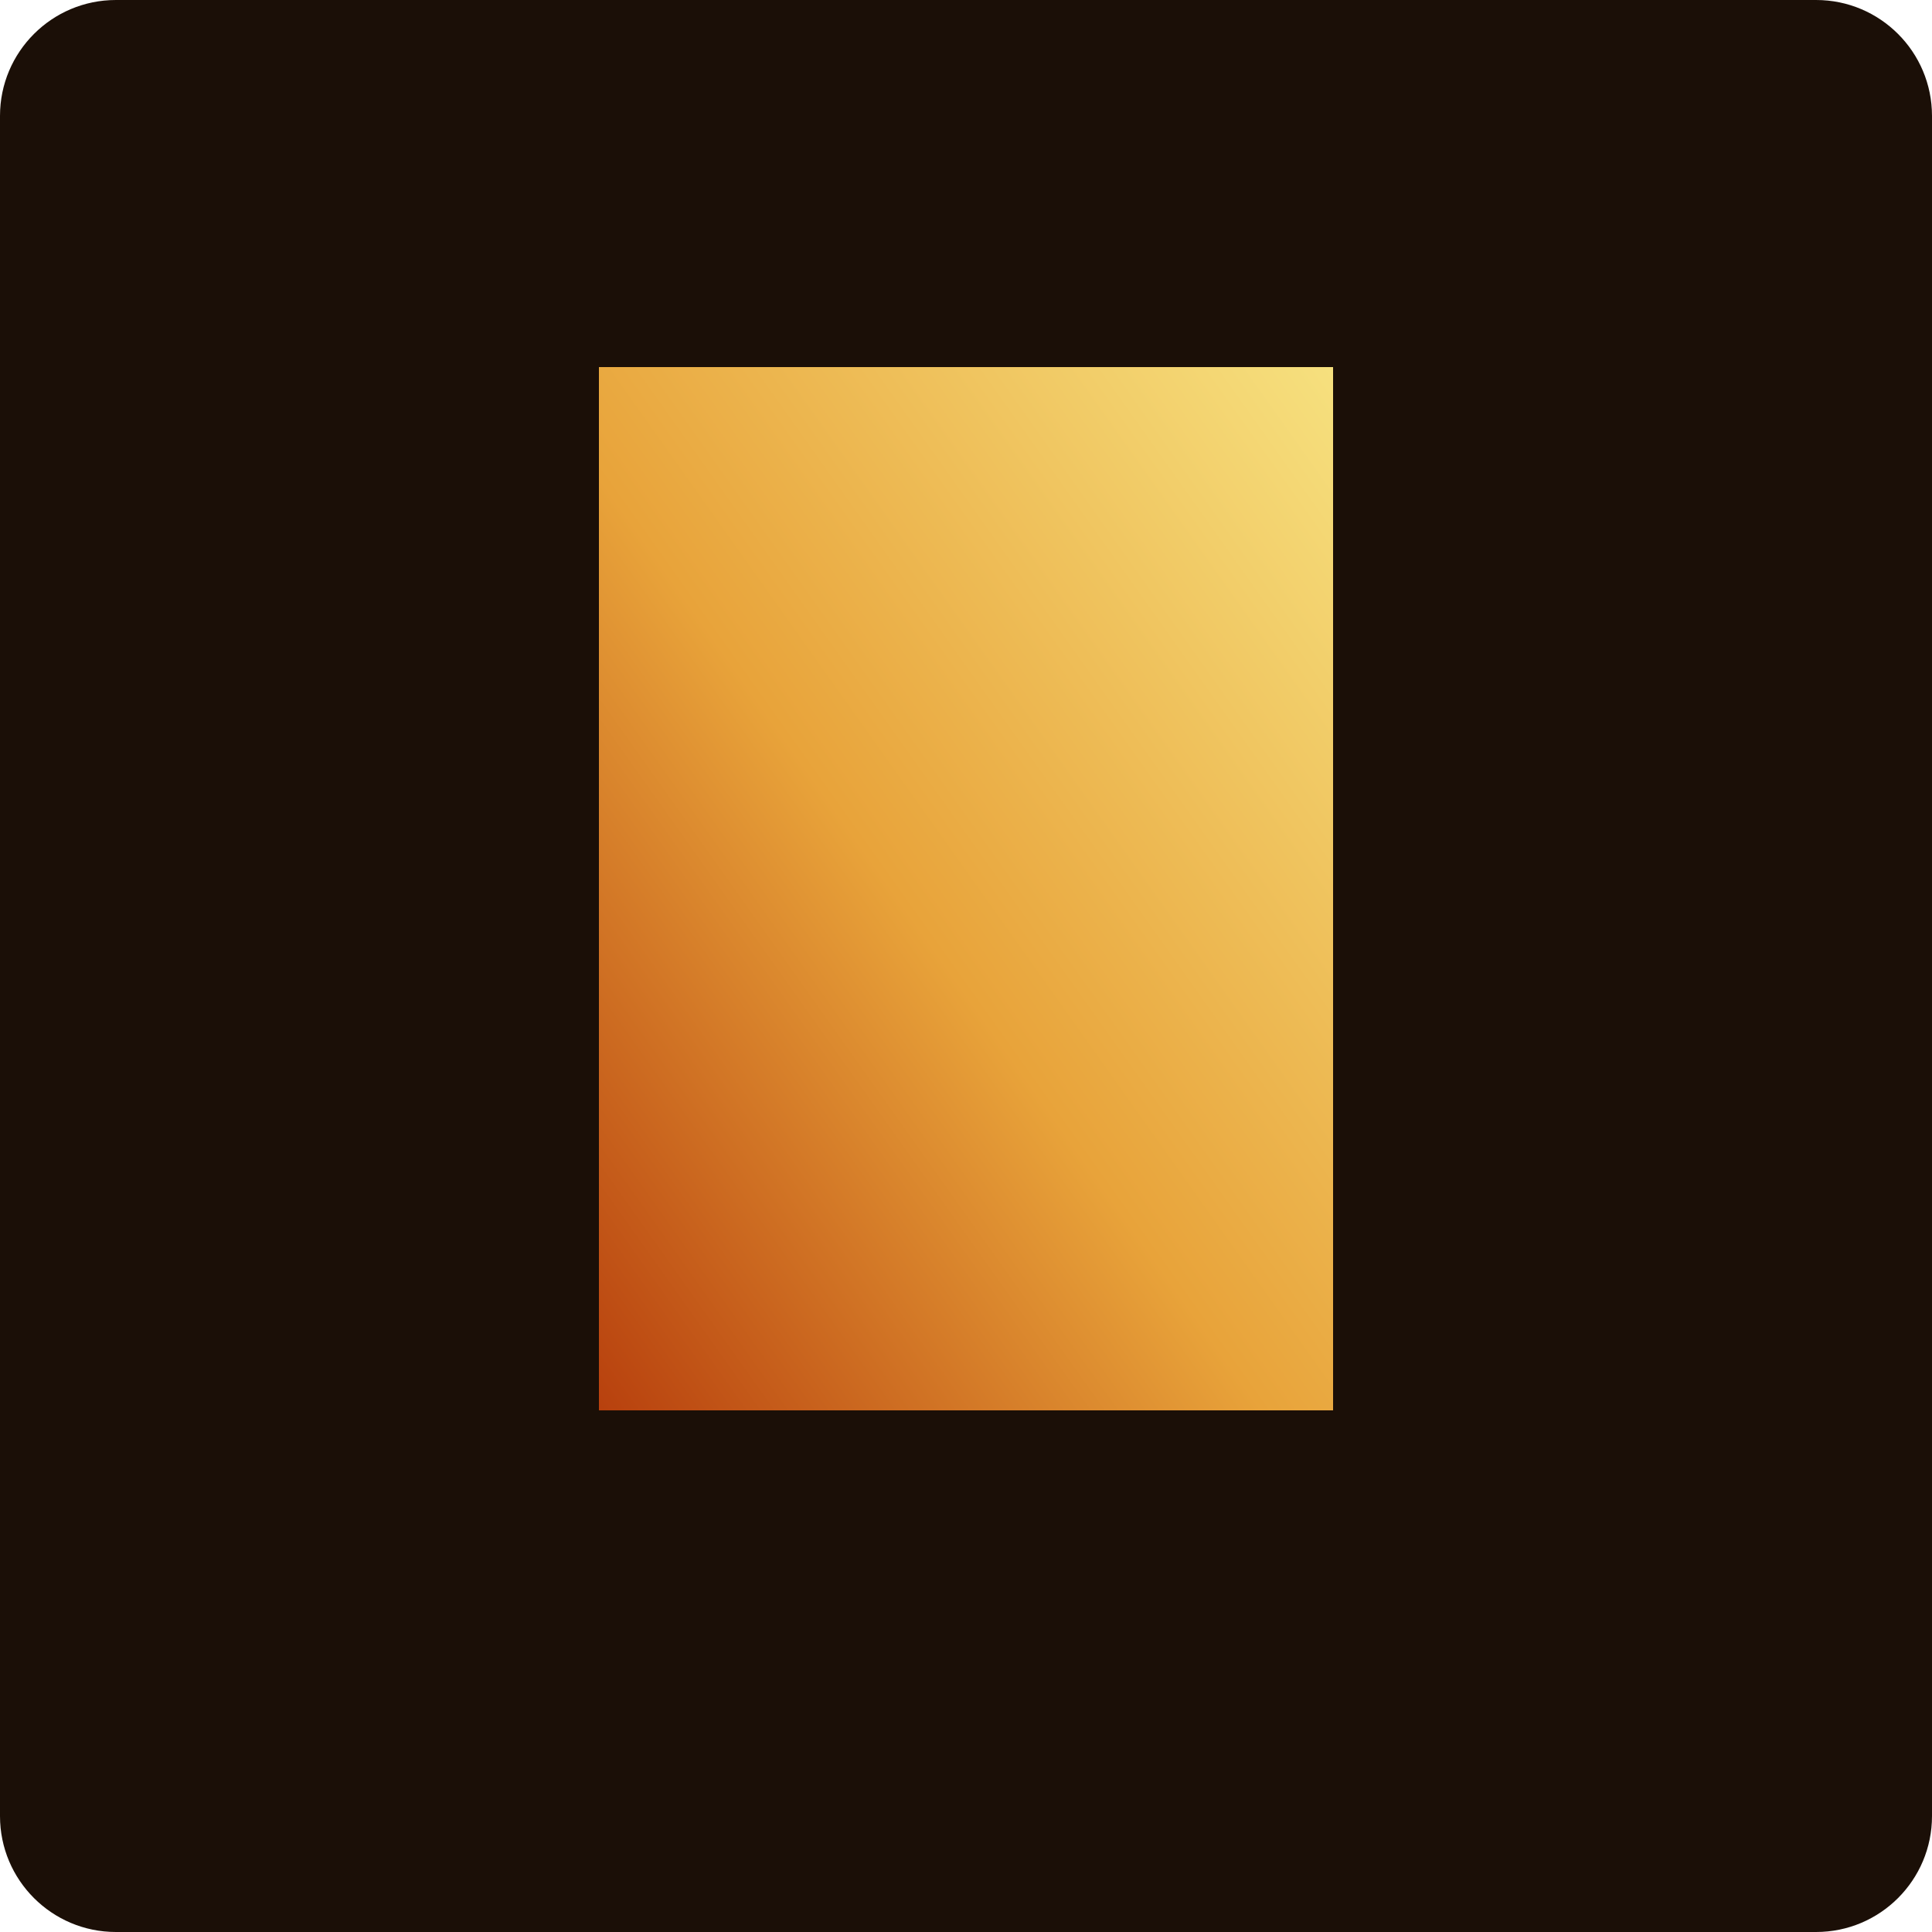
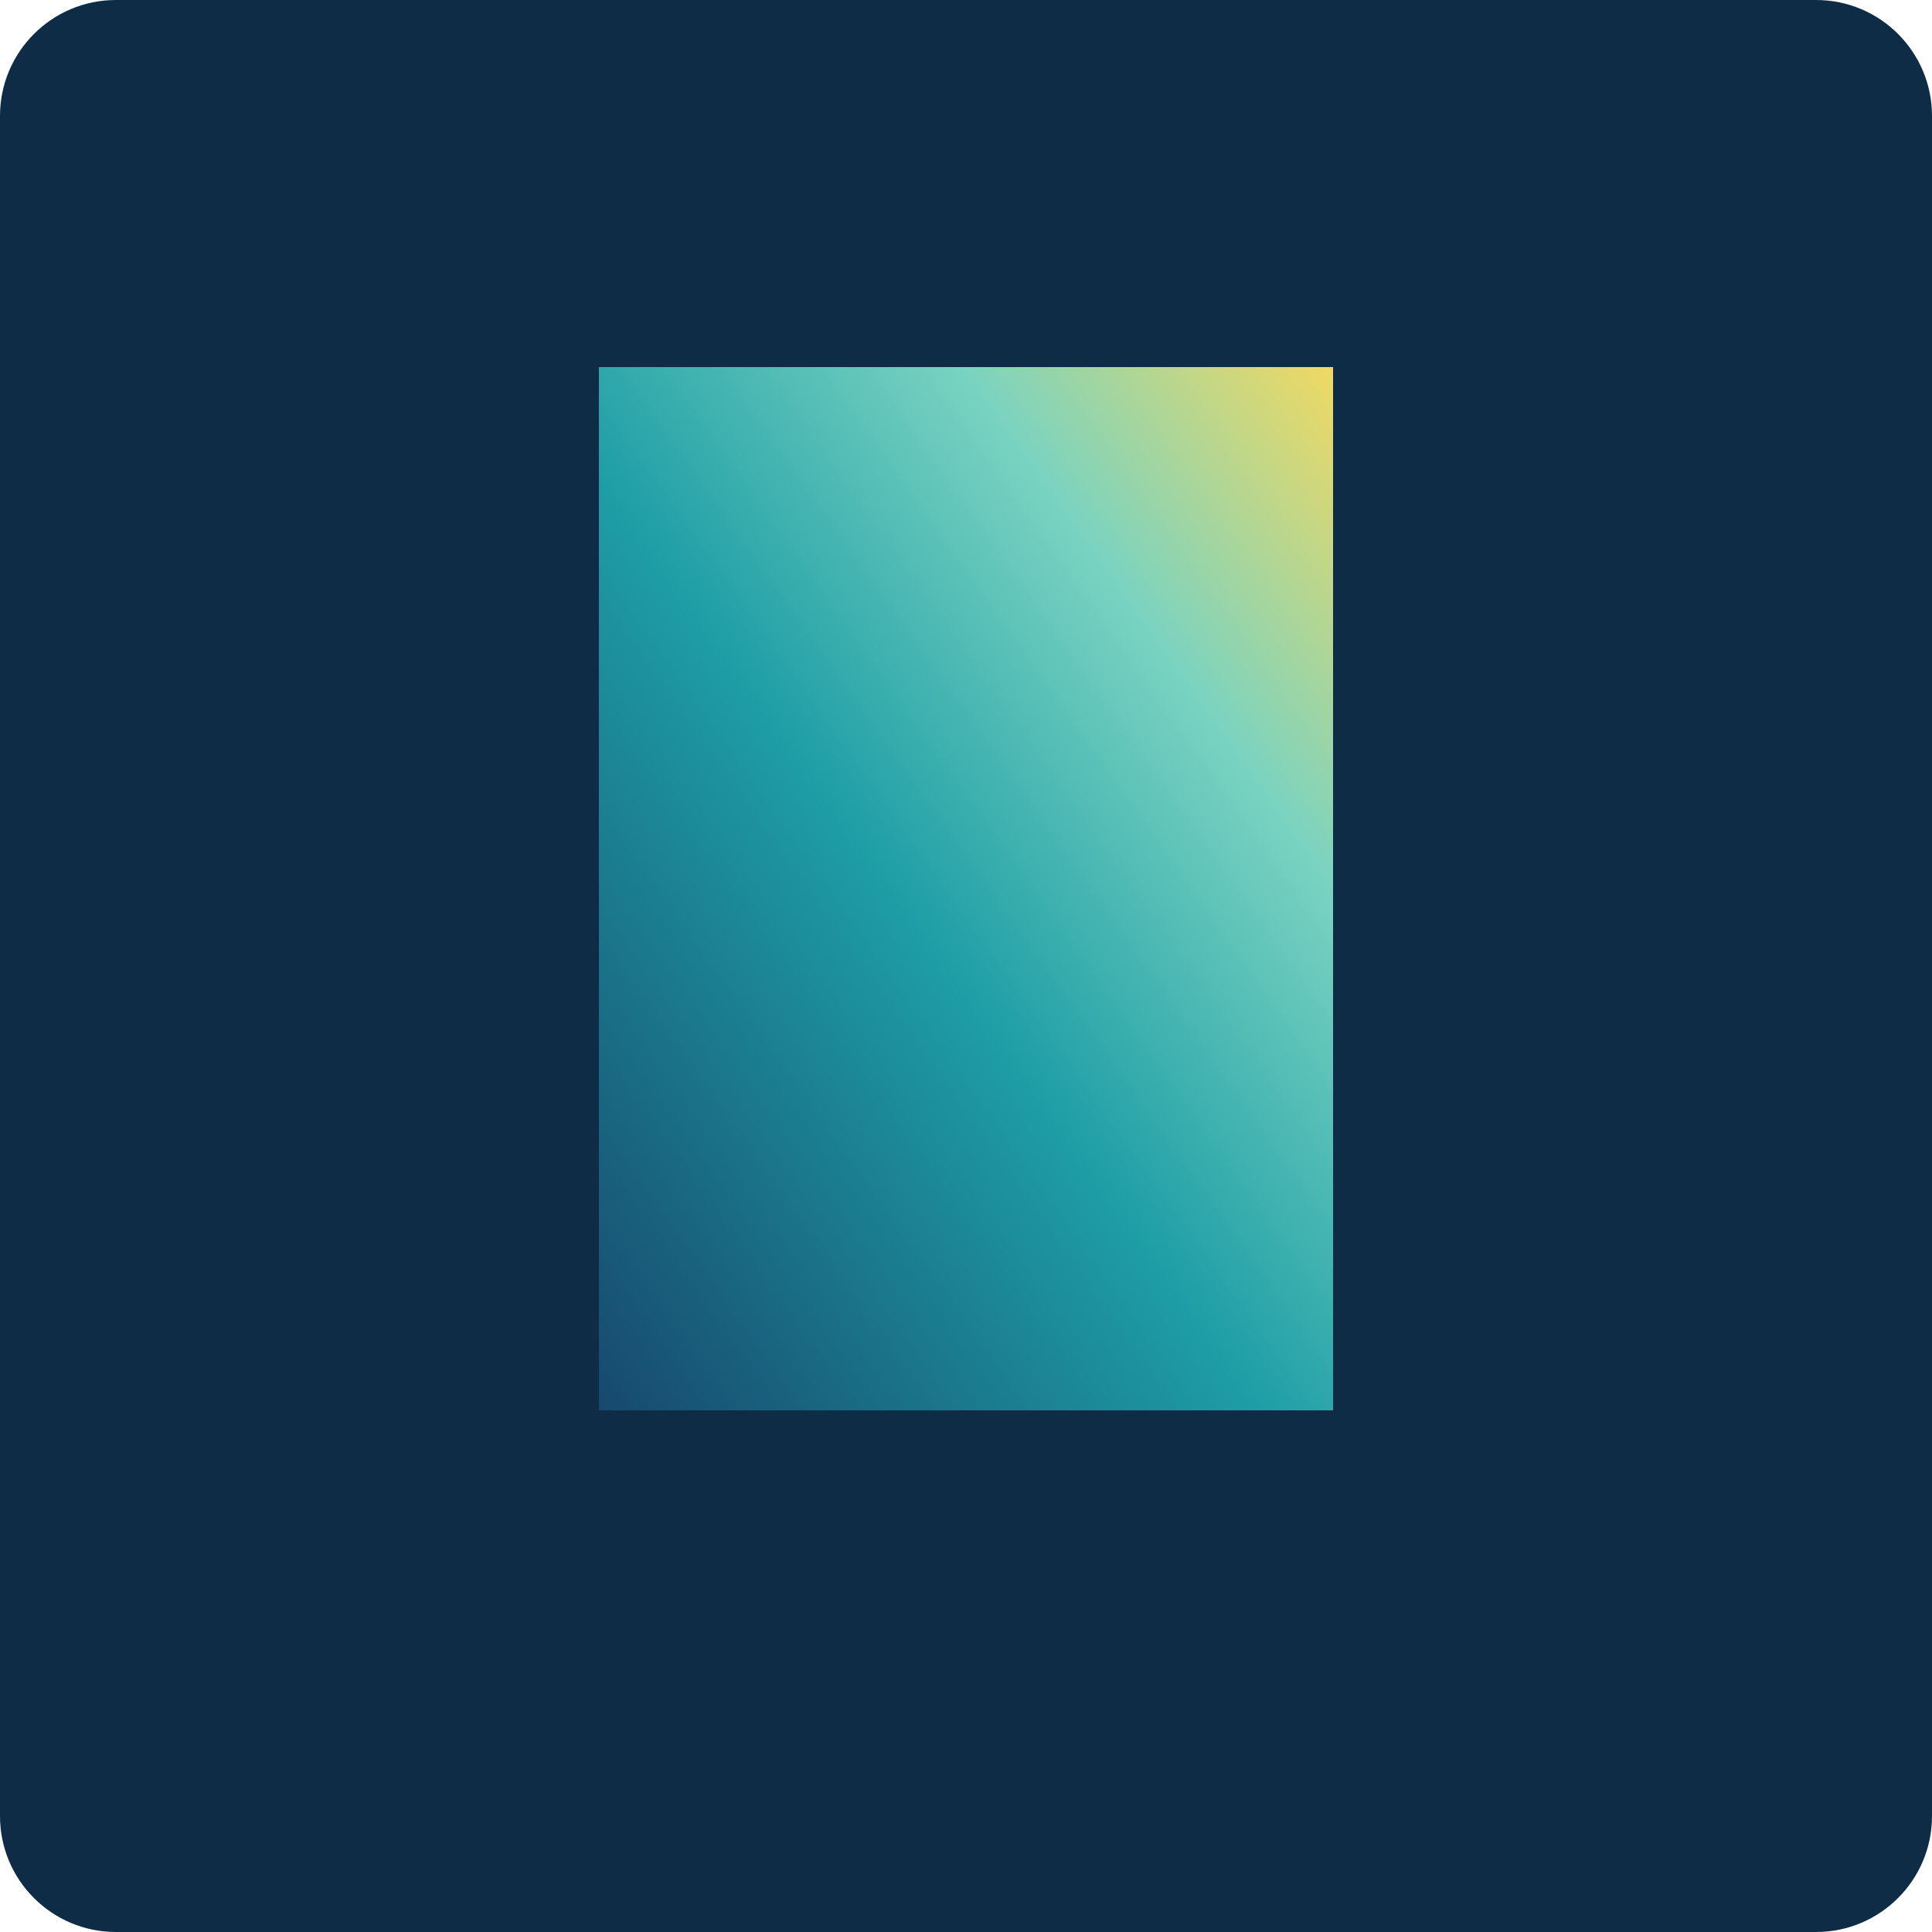
<svg xmlns="http://www.w3.org/2000/svg" viewBox="0 0 100 100" role="img" aria-label="Put It On Paper mark">
  <defs>
-     <linearGradient id="leak" x1="0" y1="1" x2="1" y2="0">
-       <stop offset="0" stop-color="#B8410E" />
-       <stop offset=".45" stop-color="#E8A33A" />
-       <stop offset="1" stop-color="#F6E07E" />
+     <linearGradient id="tide" x1="0" y1="1" x2="1" y2="0">
+       <stop offset="0" stop-color="#17496E" />
+       <stop offset=".45" stop-color="#1E9EA6" />
+       <stop offset=".75" stop-color="#7AD3C1" />
+       <stop offset="1" stop-color="#EFD963" />
    </linearGradient>
  </defs>
-   <rect width="100" height="100" rx="6" fill="#1B0F07" />
-   <rect x="31" y="19" width="38" height="54" fill="url(#leak)" />
+   <rect width="100" height="100" rx="6" fill="#0F2C47" />
+   <rect x="31" y="19" width="38" height="54" fill="url(#tide)" />
</svg>
